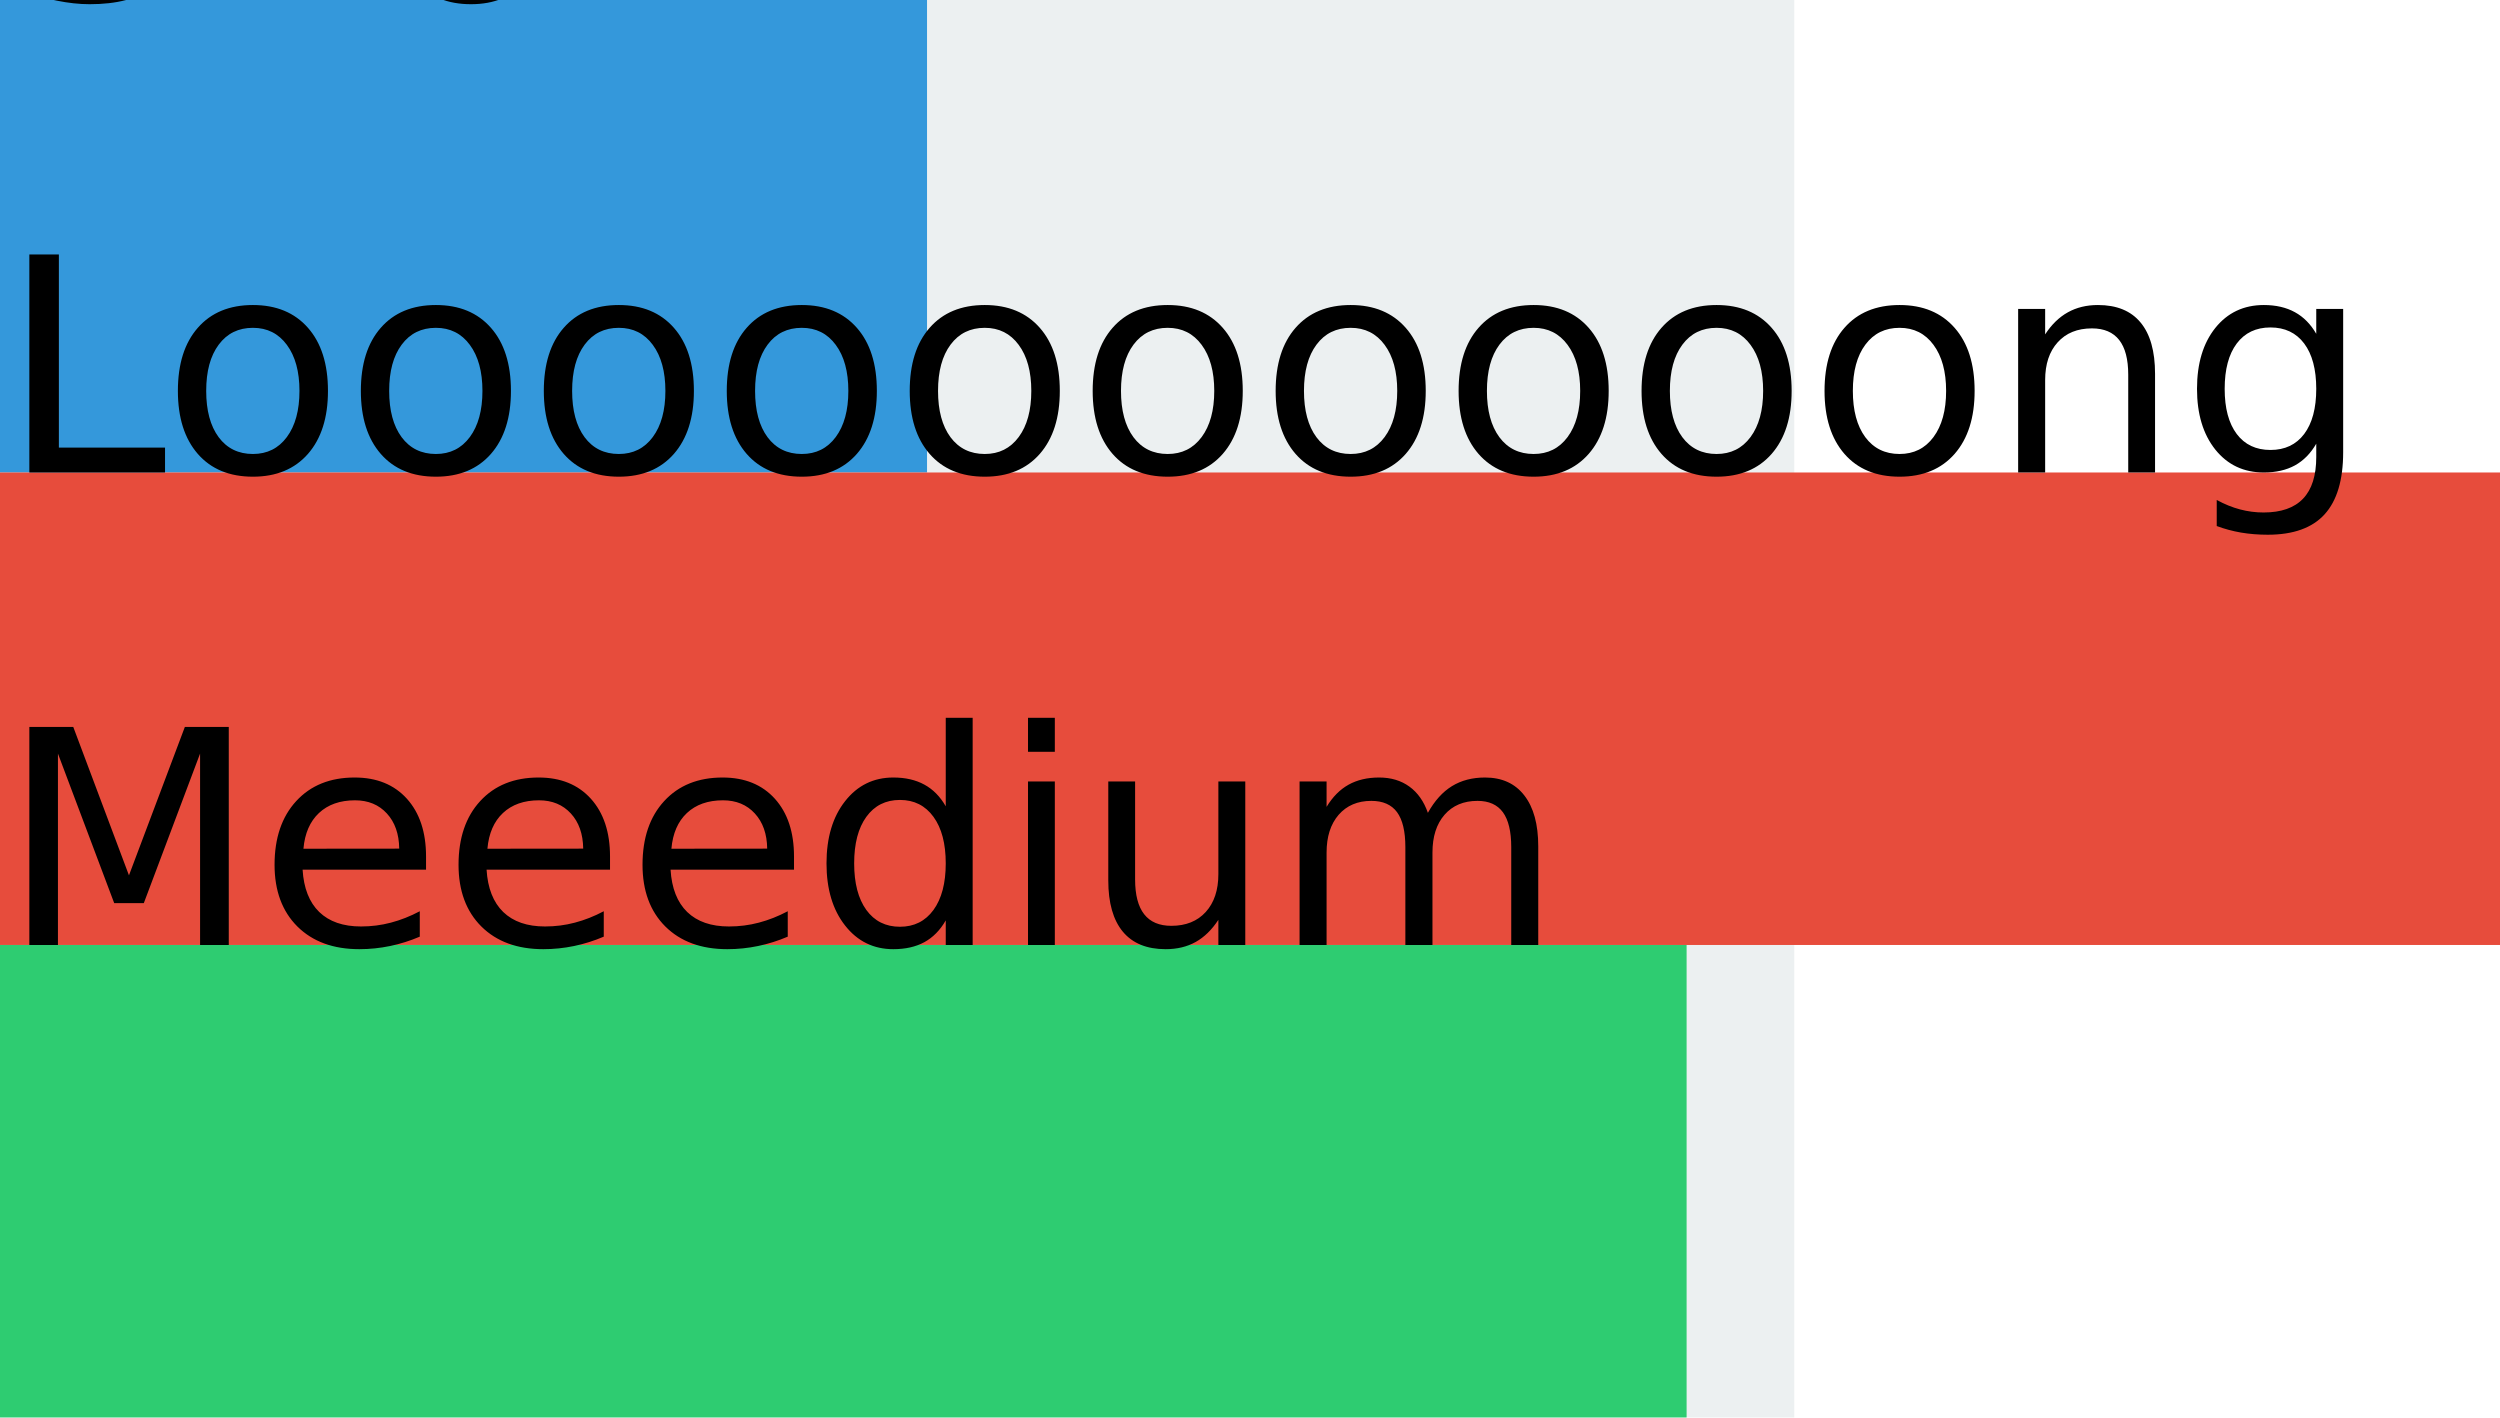
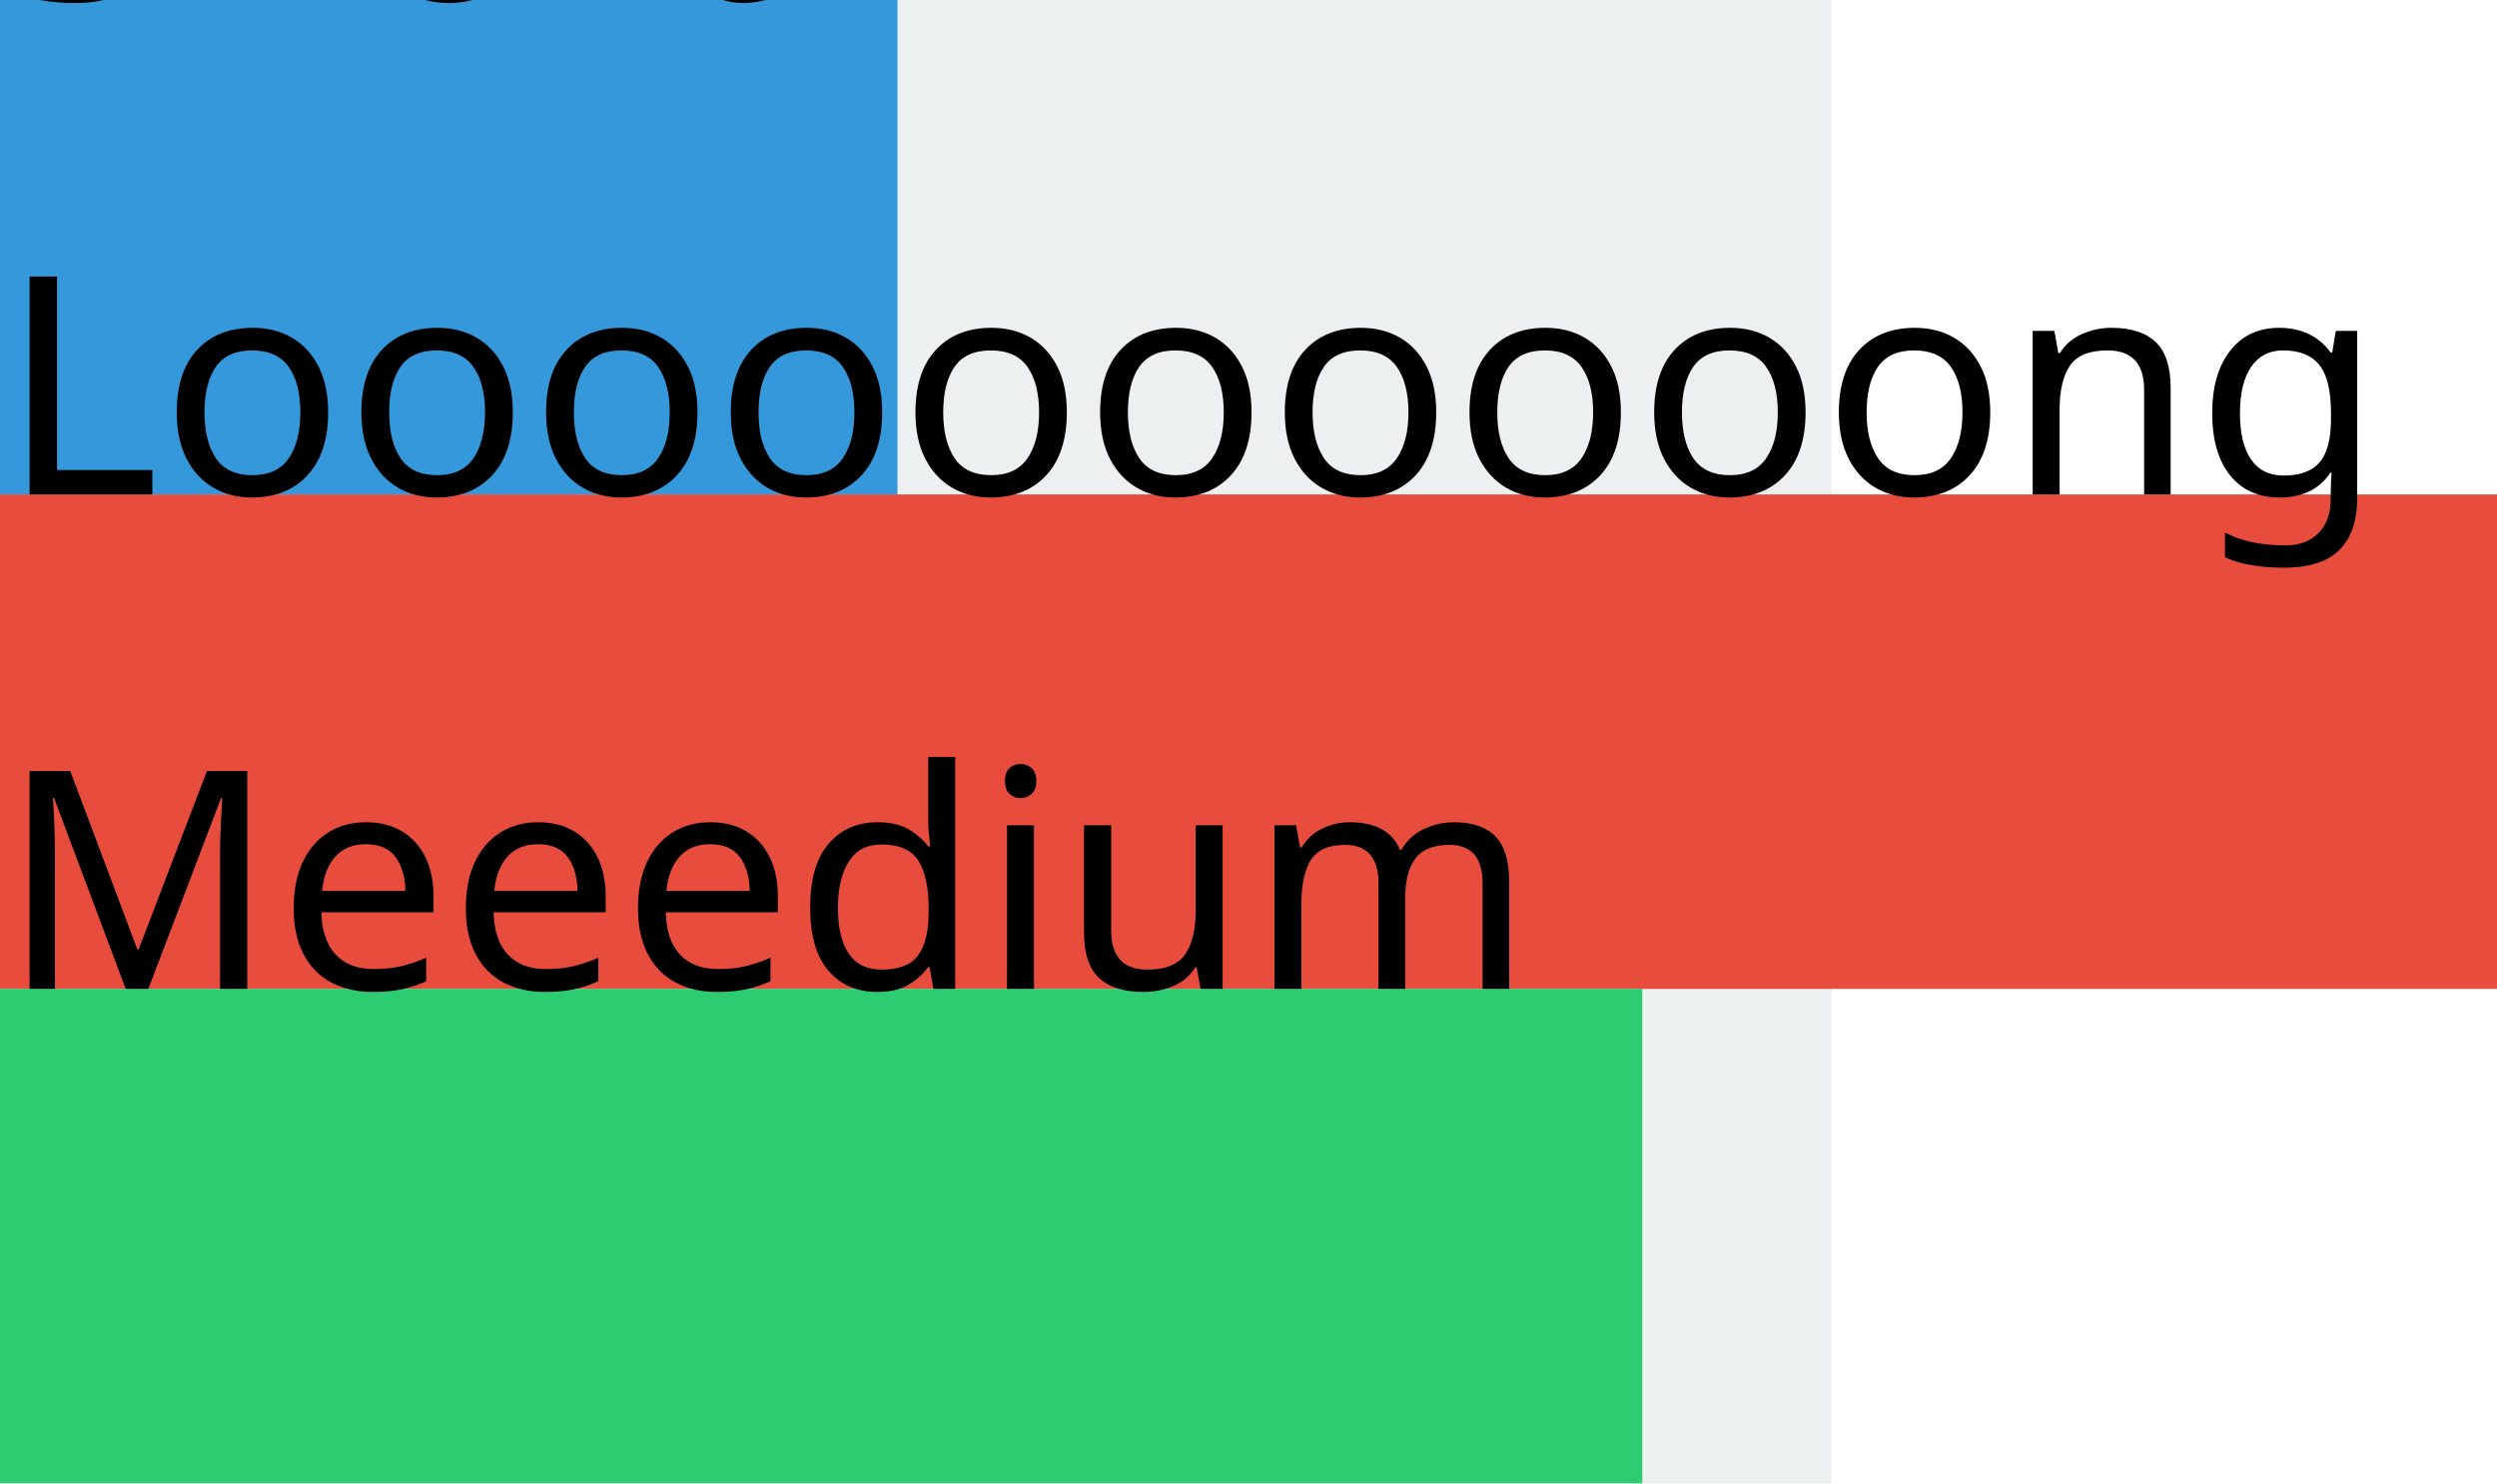
- <svg xmlns="http://www.w3.org/2000/svg" width="418" height="237">
-   <rect fill-opacity="0" width="418" height="237" />
-   <rect fill="#ECF0F1" width="300" height="237" />
-   <rect fill="#3498DB" width="155" height="79" />
-   <text font-size="50" font-family="DejaVu Sans" x="10, 41.738, 73.428, 104.019, 124.575, " y="56.411, ">
+ <svg xmlns="http://www.w3.org/2000/svg" width="409" height="243">
+   <defs>
+     <style type="text/css">@font-face {
+     font-family: 'pictex-InterVariable';
+     src: url('InterVariable.ttf');
+ }@font-face {
+     font-family: 'pictex-InterVariable';
+     src: url('InterVariable.ttf');
+ }@font-face {
+     font-family: 'pictex-InterVariable';
+     src: url('InterVariable.ttf');
+ }</style>
+   </defs>
+   <rect fill-opacity="0" width="409" height="243" />
+   <rect fill="#ECF0F1" width="300" height="243" />
+   <rect fill="#3498DB" width="147" height="81" />
+   <text font-size="50" font-family="pictex-InterVariable" x="10, 42.08, 71.646, 101.626, 121.23, " y="58.438, ">
			Short
	</text>
-   <rect fill="#E74C3C" transform="translate(0 79)" width="418" height="79" />
-   <text transform="translate(0 79)" font-size="50" font-family="DejaVu Sans" x="10, 36.978, 67.568, 98.159, 128.75, 159.341, 189.932, 220.522, 251.113, 281.704, 312.295, 342.886, 374.575, " y="56.411, ">
+   <rect fill="#E74C3C" transform="translate(0 81)" width="409" height="81" />
+   <text transform="translate(0 81)" font-size="50" font-family="pictex-InterVariable" x="10, 38.271, 68.252, 98.232, 128.213, 158.193, 188.174, 218.154, 248.135, 278.115, 308.096, 338.076, 367.617, " y="58.438, ">
			Loooooooooong
	</text>
-   <rect fill="#2ECC71" transform="translate(0 158)" width="282" height="79" />
-   <text transform="translate(0 158)" font-size="50" font-family="DejaVu Sans" x="10, 53.14, 83.901, 114.663, 145.425, 177.163, 191.055, 222.744, " y="56.411, ">
+   <rect fill="#2ECC71" transform="translate(0 162)" width="269" height="81" />
+   <text transform="translate(0 162)" font-size="50" font-family="pictex-InterVariable" x="10, 55.166, 84.316, 113.467, 142.617, 173.232, 185.342, 214.907, " y="58.438, ">
			Meeedium
	</text>
</svg>
